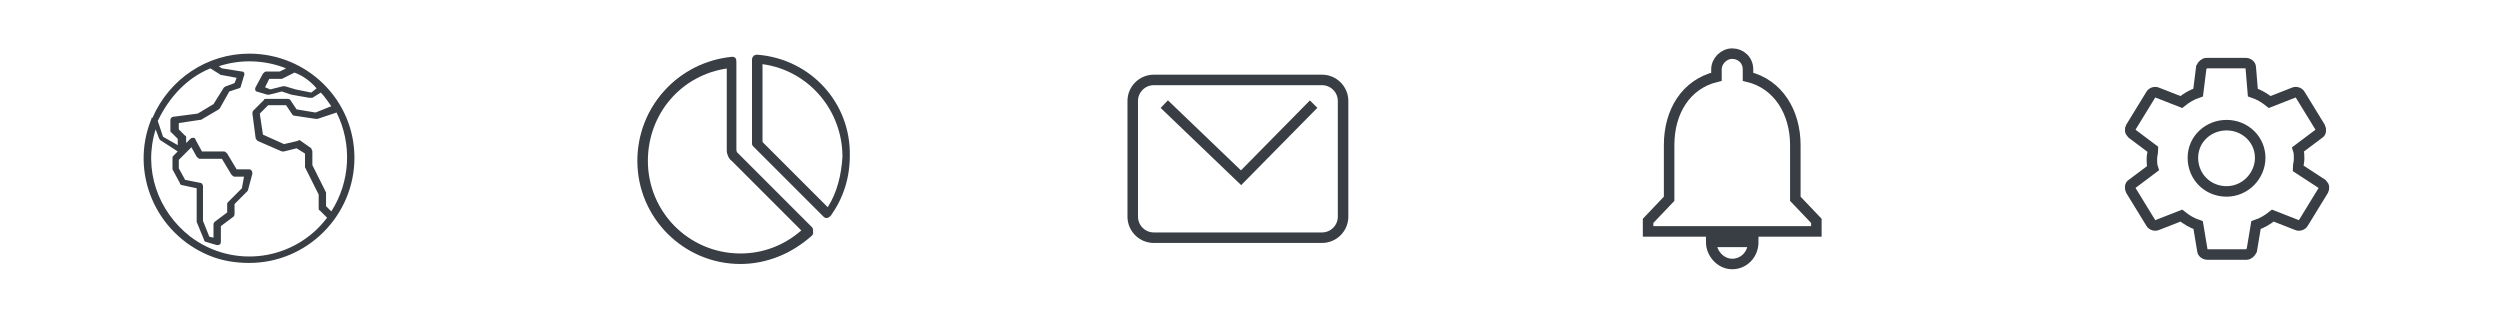
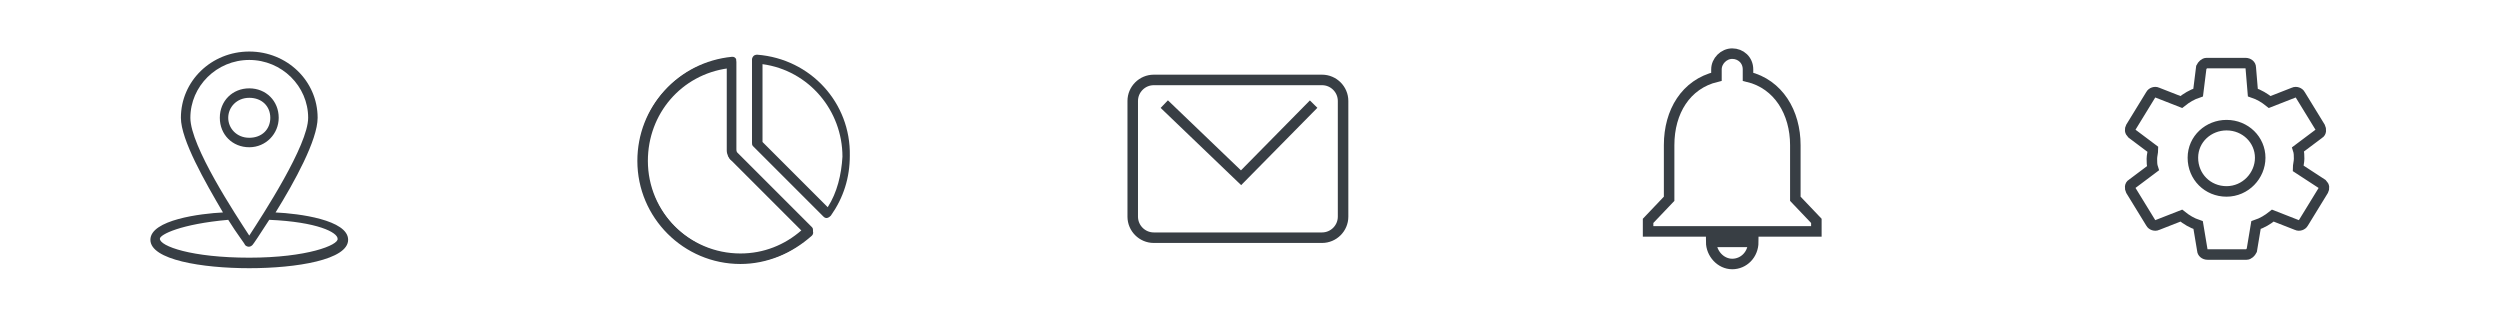
<svg xmlns="http://www.w3.org/2000/svg" version="1.1" id="Layer_1" x="0px" y="0px" viewBox="0 0 237.7 30.2" style="enable-background:new 0 0 237.7 30.2;" xml:space="preserve">
  <style type="text/css">
- 	.st0{fill:#383E44;}
- 	.st1{fill:none;stroke:#383E44;}
+ 	.st0{display:none;}
+ 	.st1{display:inline;fill:#383E44;}
+ 	.st2{fill:#383E44;}
+ 	.st3{fill:none;stroke:#383E44;}
</style>
-   <g id="worldwide" transform="translate(25, 23)">
-     <path id="Shape_1_" class="st0" d="M-1.3-17.9c-4,0-7.6,2.4-9.2,6.1h-0.1v0.1c-2.1,5.1,0.4,10.9,5.5,13c1.2,0.5,2.5,0.7,3.8,0.7   c5.5,0,10-4.5,10-10S4.2-17.9-1.3-17.9z M6.5-2.9L6-3.4v-1.2c0-0.1,0-0.1,0-0.1L4.7-7.3v-1.3c0-0.1-0.1-0.2-0.1-0.3l-1-0.7   c-0.1-0.1-0.2-0.1-0.3,0L2-9.3l-2-0.9l-0.3-2L0.5-13h1.7l0.6,0.9C2.9-12,2.9-12,3-12l2,0.3c0.1,0,0.1,0,0.2,0L7-12.3   C8.5-9.3,8.3-5.7,6.5-2.9z M5.1-14.6l-0.5,0.4l-1.5-0.3l-1-0.3c-0.1,0-0.1,0-0.2,0l-1.2,0.3l-0.5-0.2l0.4-0.8h1.1   c0.1,0,0.1,0,0.1,0L3-16.1C3.8-15.8,4.5-15.3,5.1-14.6z M-5-16.5l0.8,0.5c0,0,0.1,0,0.1,0.1l1.6,0.3l-0.2,0.5l-0.8,0.3   c-0.1,0-0.1,0.1-0.2,0.1l-1,1.6l-1.5,0.9l-2.3,0.3c-0.2,0-0.3,0.2-0.3,0.3v1c0,0.1,0,0.2,0.1,0.2l0.6,0.6v0.6L-9.5-10l-0.5-1.5   C-8.9-13.8-7.2-15.6-5-16.5z M-5.9-5.6l-1.5-0.3L-8-7v-0.8L-6.8-9l0.5,0.9C-6.2-8-6.1-7.9-6-7.9h2.1L-3-6.4   c0.1,0.1,0.2,0.2,0.3,0.2h0.9L-2-5.1l-1.3,1.3c-0.1,0.1-0.1,0.1-0.1,0.2v0.8l-1.2,0.9c-0.1,0.1-0.1,0.2-0.1,0.3v1.2l-0.4-0.1   L-5.7-2v-3.3C-5.7-5.4-5.8-5.6-5.9-5.6z M-6.9-0.5c-3.1-2.4-4.5-6.4-3.3-10.2l0.3,0.8c0,0.1,0.1,0.1,0.1,0.2l1.7,1.1l-0.4,0.4   C-8.6-8.1-8.6-8.1-8.6-8v1c0,0.1,0,0.1,0,0.1l0.7,1.3c0,0.1,0.1,0.2,0.2,0.2l1.4,0.3V-2v0.1l0.7,1.7C-5.6-0.1-5.5,0-5.4,0l1,0.3   h0.1C-4.1,0.3-4,0.2-4,0v-1.5l1.2-0.9c0.1-0.1,0.1-0.2,0.1-0.3v-0.9l1.2-1.2c0,0,0.1-0.1,0.1-0.2L-1-6.5c0-0.2-0.1-0.4-0.3-0.4   c0,0,0,0-0.1,0h-1.1l-0.9-1.5c-0.1-0.1-0.2-0.2-0.3-0.2h-2.1l-0.6-1.1c0-0.1-0.1-0.2-0.2-0.2c-0.1,0-0.2,0-0.3,0.1l-0.4,0.4v-0.5   c0-0.1,0-0.2-0.1-0.2L-8-10.7v-0.6l2-0.3h0.1l1.7-1l0.1-0.1l0.9-1.6l0.9-0.3c0.1,0,0.2-0.1,0.2-0.2l0.3-1c0.1-0.2,0-0.4-0.2-0.4   l0,0l-1.9-0.3l-0.3-0.2c2.1-0.7,4.4-0.6,6.4,0.2l-0.6,0.3H0.3c-0.1,0-0.2,0.1-0.3,0.2l-0.7,1.3c-0.1,0.2,0,0.4,0.1,0.4l0,0l1,0.3   c0.1,0,0.1,0,0.2,0l1.2-0.3L2.7-14l0,0l1.7,0.3c0.1,0,0.2,0,0.3,0l0.8-0.5c0.4,0.4,0.7,0.9,1,1.3L5-12.3l-1.8-0.3l-0.6-0.9   c-0.1-0.1-0.2-0.1-0.3-0.1h-2c-0.1,0-0.2,0-0.2,0.1l-1,1C-1-12.4-1-12.3-1-12.2l0.3,2.3c0,0.1,0.1,0.2,0.2,0.3l2.3,1   c0.1,0,0.1,0,0.2,0l1.2-0.3L4-8.4v1.2c0,0,0,0,0,0.1l1.3,2.6v1.3c0,0.1,0,0.2,0.1,0.2l0.7,0.7C3,1.8-2.8,2.6-6.9-0.5z" />
+   <g id="worldwide" transform="translate(25, 23)" class="st0">
+     <path id="Shape_1_" class="st1" d="M-1.3-17.9c-4,0-7.6,2.4-9.2,6.1h-0.1v0.1c-2.1,5.1,0.4,10.9,5.5,13C-3.9,1.8-2.6,2-1.3,2   c5.5,0,10-4.5,10-10S4.2-17.9-1.3-17.9z M6.5-2.9L6-3.4v-1.2c0-0.1,0-0.1,0-0.1L4.7-7.3v-1.3c0-0.1-0.1-0.2-0.1-0.3l-1-0.7   c-0.1-0.1-0.2-0.1-0.3,0L2-9.3l-2-0.9l-0.3-2L0.5-13h1.7l0.6,0.9C2.9-12,2.9-12,3-12l2,0.3c0.1,0,0.1,0,0.2,0L7-12.3   C8.5-9.3,8.3-5.7,6.5-2.9z M5.1-14.6l-0.5,0.4l-1.5-0.3l-1-0.3c-0.1,0-0.1,0-0.2,0l-1.2,0.3l-0.5-0.2l0.4-0.8h1.1   c0.1,0,0.1,0,0.1,0L3-16.1C3.8-15.8,4.5-15.3,5.1-14.6z M-5-16.5l0.8,0.5c0,0,0.1,0,0.1,0.1l1.6,0.3l-0.2,0.5l-0.8,0.3   c-0.1,0-0.1,0.1-0.2,0.1l-1,1.6l-1.5,0.9l-2.3,0.3c-0.2,0-0.3,0.2-0.3,0.3v1c0,0.1,0,0.2,0.1,0.2l0.6,0.6v0.6L-9.5-10l-0.5-1.5   C-8.9-13.8-7.2-15.6-5-16.5z M-5.9-5.6l-1.5-0.3L-8-7v-0.8L-6.8-9l0.5,0.9C-6.2-8-6.1-7.9-6-7.9h2.1L-3-6.4   c0.1,0.1,0.2,0.2,0.3,0.2h0.9L-2-5.1l-1.3,1.3c-0.1,0.1-0.1,0.1-0.1,0.2v0.8l-1.2,0.9c-0.1,0.1-0.1,0.2-0.1,0.3v1.2l-0.4-0.1   L-5.7-2v-3.3C-5.7-5.4-5.8-5.6-5.9-5.6z M-6.9-0.5c-3.1-2.4-4.5-6.4-3.3-10.2l0.3,0.8c0,0.1,0.1,0.1,0.1,0.2l1.7,1.1l-0.4,0.4   C-8.6-8.1-8.6-8.1-8.6-8v1c0,0.1,0,0.1,0,0.1l0.7,1.3c0,0.1,0.1,0.2,0.2,0.2l1.4,0.3V-2v0.1l0.7,1.7C-5.6-0.1-5.5,0-5.4,0l1,0.3   h0.1C-4.1,0.3-4,0.2-4,0v-1.5l1.2-0.9c0.1-0.1,0.1-0.2,0.1-0.3v-0.9l1.2-1.2c0,0,0.1-0.1,0.1-0.2L-1-6.5c0-0.2-0.1-0.4-0.3-0.4   c0,0,0,0-0.1,0h-1.1l-0.9-1.5c-0.1-0.1-0.2-0.2-0.3-0.2h-2.1l-0.6-1.1c0-0.1-0.1-0.2-0.2-0.2s-0.2,0-0.3,0.1l-0.4,0.4v-0.5   c0-0.1,0-0.2-0.1-0.2L-8-10.7v-0.6l2-0.3h0.1l1.7-1l0.1-0.1l0.9-1.6l0.9-0.3c0.1,0,0.2-0.1,0.2-0.2l0.3-1c0.1-0.2,0-0.4-0.2-0.4   l0,0l-1.9-0.3l-0.3-0.2c2.1-0.7,4.4-0.6,6.4,0.2l-0.6,0.3H0.3c-0.1,0-0.2,0.1-0.3,0.2l-0.7,1.3c-0.1,0.2,0,0.4,0.1,0.4l0,0l1,0.3   c0.1,0,0.1,0,0.2,0l1.2-0.3L2.7-14l0,0l1.7,0.3c0.1,0,0.2,0,0.3,0l0.8-0.5c0.4,0.4,0.7,0.9,1,1.3L5-12.3l-1.8-0.3l-0.6-0.9   c-0.1-0.1-0.2-0.1-0.3-0.1h-2c-0.1,0-0.2,0-0.2,0.1l-1,1C-1-12.4-1-12.3-1-12.2l0.3,2.3c0,0.1,0.1,0.2,0.2,0.3l2.3,1   c0.1,0,0.1,0,0.2,0l1.2-0.3L4-8.4v1.2c0,0,0,0,0,0.1l1.3,2.6v1.3c0,0.1,0,0.2,0.1,0.2l0.7,0.7C3,1.8-2.8,2.6-6.9-0.5z" />
+   </g>
+   <g>
+     <g>
+       <g>
+         <path class="st2" d="M26.2,20.2c1.8-2.9,4-6.9,4-9c0-3.5-2.9-6.3-6.5-6.3s-6.5,2.8-6.5,6.3c0,2.1,2.3,6.1,4,9     c-2.1,0.1-6.9,0.7-6.9,2.6s4.9,2.7,9.4,2.7s9.4-0.8,9.4-2.7C33.1,20.9,28.4,20.3,26.2,20.2L26.2,20.2z M18.1,11.2     c0-3,2.5-5.5,5.6-5.5s5.6,2.5,5.6,5.5c0,2.6-4.3,9.2-5.6,11.2C22.4,20.4,18.1,13.9,18.1,11.2L18.1,11.2z M23.7,24.5     c-5.5,0-8.5-1.1-8.5-1.8c0-0.4,2-1.4,6.5-1.8c0.8,1.3,1.6,2.3,1.6,2.4c0.1,0.1,0.4,0.3,0.7,0c0.1-0.1,0.7-1,1.6-2.4     c4.6,0.2,6.5,1.2,6.5,1.8C32.2,23.3,29.2,24.5,23.7,24.5L23.7,24.5z" />
+         <path class="st2" d="M26.5,11.2c0-1.6-1.2-2.8-2.8-2.8s-2.8,1.2-2.8,2.8s1.2,2.8,2.8,2.8S26.5,12.7,26.5,11.2z M21.7,11.2     c0-1,0.8-1.9,2-1.9s2,0.8,2,1.9s-0.8,1.9-2,1.9S21.7,12.2,21.7,11.2z" />
+       </g>
+     </g>
  </g>
  <g id="Group-2" transform="translate(116, 25)">
    <g id="Group">
      <g id="ic_email">
        <g id="Icon-24px">
-           <path id="Shape_67_" class="st1" d="M-6.3-17.4c-1.1,0-2,0.9-2,2v11c0,1.1,0.9,2,2,2h16c1.1,0,2-0.9,2-2v-11c0-1.1-0.9-2-2-2      H-6.3z" />
+           <path id="Shape_67_" class="st3" d="M-6.3-17.4c-1.1,0-2,0.9-2,2v11c0,1.1,0.9,2,2,2h16c1.1,0,2-0.9,2-2v-11c0-1.1-0.9-2-2-2      H-6.3z" />
        </g>
      </g>
    </g>
-     <path id="Rectangle_2_" class="st1" d="M-5.3-15.1l7.3,7l6.9-7" />
+     <path id="Rectangle_2_" class="st3" d="M-5.3-15.1l7.3,7l6.9-7" />
  </g>
-   <path id="Shape_68_" class="st1" d="M218.5,16c0-0.3,0.1-0.6,0.1-0.9s0-0.6-0.1-0.9l2-1.5c0.2-0.1,0.2-0.4,0.1-0.6L218.7,9  c-0.1-0.2-0.4-0.3-0.6-0.2l-2.3,0.9c-0.5-0.4-1-0.7-1.6-0.9L214,6.4c0-0.2-0.2-0.4-0.5-0.4h-3.7c-0.2,0-0.4,0.2-0.5,0.4L209,8.8  c-0.6,0.2-1.1,0.5-1.6,0.9l-2.3-0.9c-0.2-0.1-0.5,0-0.6,0.2l-1.9,3.1c-0.1,0.2-0.1,0.4,0.1,0.6l2,1.5c0,0.3-0.1,0.6-0.1,0.9  s0,0.6,0.1,0.9l-2,1.5c-0.2,0.1-0.2,0.4-0.1,0.6l1.9,3.1c0.1,0.2,0.4,0.3,0.6,0.2l2.3-0.9c0.5,0.4,1,0.7,1.6,0.9l0.4,2.4  c0,0.2,0.2,0.4,0.5,0.4h3.7c0.2,0,0.4-0.2,0.5-0.4l0.4-2.4c0.6-0.2,1.1-0.5,1.6-0.9l2.3,0.9c0.2,0.1,0.5,0,0.6-0.2l1.9-3.1  c0.1-0.2,0.1-0.4-0.1-0.6L218.5,16L218.5,16z M211.7,18.2c-1.8,0-3.2-1.4-3.2-3.2s1.5-3.1,3.2-3.1c1.8,0,3.2,1.4,3.2,3.1  S213.5,18.2,211.7,18.2L211.7,18.2z" />
-   <path id="Shape_69_" class="st1" d="M164.7,25.1c1.1,0,2-0.9,2-2.1h-4C162.7,24.1,163.6,25.1,164.7,25.1L164.7,25.1z M170.7,18.9  v-5.1c0-3.1-1.6-5.8-4.5-6.5V6.6c0-0.9-0.7-1.5-1.5-1.5s-1.5,0.7-1.5,1.5v0.7c-2.9,0.7-4.5,3.3-4.5,6.5v5.1l-2,2.1v1h16v-1  L170.7,18.9L170.7,18.9z" />
+   <path id="Shape_68_" class="st3" d="M218.5,16c0-0.3,0.1-0.6,0.1-0.9s0-0.6-0.1-0.9l2-1.5c0.2-0.1,0.2-0.4,0.1-0.6L218.7,9  c-0.1-0.2-0.4-0.3-0.6-0.2l-2.3,0.9c-0.5-0.4-1-0.7-1.6-0.9L214,6.4c0-0.2-0.2-0.4-0.5-0.4h-3.7c-0.2,0-0.4,0.2-0.5,0.4L209,8.8  c-0.6,0.2-1.1,0.5-1.6,0.9l-2.3-0.9c-0.2-0.1-0.5,0-0.6,0.2l-1.9,3.1c-0.1,0.2-0.1,0.4,0.1,0.6l2,1.5c0,0.3-0.1,0.6-0.1,0.9  s0,0.6,0.1,0.9l-2,1.5c-0.2,0.1-0.2,0.4-0.1,0.6l1.9,3.1c0.1,0.2,0.4,0.3,0.6,0.2l2.3-0.9c0.5,0.4,1,0.7,1.6,0.9l0.4,2.4  c0,0.2,0.2,0.4,0.5,0.4h3.7c0.2,0,0.4-0.2,0.5-0.4l0.4-2.4c0.6-0.2,1.1-0.5,1.6-0.9l2.3,0.9c0.2,0.1,0.5,0,0.6-0.2l1.9-3.1  c0.1-0.2,0.1-0.4-0.1-0.6L218.5,16L218.5,16z M211.7,18.2c-1.8,0-3.2-1.4-3.2-3.2s1.5-3.1,3.2-3.1c1.8,0,3.2,1.4,3.2,3.1  S213.5,18.2,211.7,18.2L211.7,18.2z" />
+   <path id="Shape_69_" class="st3" d="M164.7,25.1c1.1,0,2-0.9,2-2.1h-4C162.7,24.1,163.6,25.1,164.7,25.1L164.7,25.1z M170.7,18.9  v-5.1c0-3.1-1.6-5.8-4.5-6.5V6.6c0-0.9-0.7-1.5-1.5-1.5s-1.5,0.7-1.5,1.5v0.7c-2.9,0.7-4.5,3.3-4.5,6.5v5.1l-2,2.1v1h16v-1  L170.7,18.9L170.7,18.9z" />
  <g>
-     <path class="st0" d="M69.1,6.4c-4.4,0.6-7.6,4.4-7.6,8.8c0,4.9,4,8.9,8.9,8.9c2.2,0,4.2-0.8,5.8-2.2l-6.8-6.8   c-0.1-0.1-0.3-0.4-0.3-0.8V6.4L69.1,6.4L69.1,6.4z M70.5,25c-5.4,0-9.8-4.4-9.8-9.8c0-5.1,3.8-9.3,8.9-9.8c0.1,0,0.2,0,0.3,0.1   S70,5.6,70,5.8v8.4c0,0.1,0,0.2,0.1,0.3l7.1,7.1c0.1,0.1,0.1,0.2,0.1,0.3c0,0.1,0,0.2-0.1,0.3C75.4,24.1,73,25,70.5,25z" />
+     <path class="st2" d="M69.1,6.4c-4.4,0.6-7.6,4.4-7.6,8.8c0,4.9,4,8.9,8.9,8.9c2.2,0,4.2-0.8,5.8-2.2l-6.8-6.8   c-0.1-0.1-0.3-0.4-0.3-0.8V6.4L69.1,6.4L69.1,6.4z M70.5,25c-5.4,0-9.8-4.4-9.8-9.8c0-5.1,3.8-9.3,8.9-9.8c0.1,0,0.2,0,0.3,0.1   S70,5.6,70,5.8v8.4c0,0.1,0,0.2,0.1,0.3l7.1,7.1c0.1,0.1,0.1,0.2,0.1,0.3c0,0.1,0,0.2-0.1,0.3C75.4,24.1,73,25,70.5,25z" />
    <g>
-       <path class="st0" d="M72,5.2c-0.1,0-0.4,0-0.5,0.4v8c0,0.1,0,0.2,0.1,0.3l6.7,6.7c0.3,0.3,0.6,0,0.7-0.1c1.2-1.7,1.8-3.6,1.8-5.7    C80.9,9.8,77.1,5.6,72,5.2z M78.7,19.7l-6.2-6.2V6.1c4.4,0.6,7.6,4.4,7.6,8.8C80,16.6,79.6,18.3,78.7,19.7z" />
-       <path class="st0" d="M70.1,14.6C70,14.5,70,14.4,70,14.3V5.9c0-0.4-0.4-0.4-0.5-0.4c-5.1,0.5-8.9,4.7-8.9,9.8    c0,5.4,4.4,9.8,9.8,9.8c2.5,0,4.9-1,6.8-2.7c0.1-0.1,0.2-0.3,0-0.6L70.1,14.6L70.1,14.6z M70.5,24.2c-4.9,0-8.9-4-8.9-8.9    c0-4.5,3.2-8.2,7.6-8.8v7.9c0,0.4,0.1,0.7,0.4,0.9l6.8,6.8C74.7,23.4,72.6,24.2,70.5,24.2L70.5,24.2z" />
+       <path class="st2" d="M72,5.2c-0.1,0-0.4,0-0.5,0.4v8c0,0.1,0,0.2,0.1,0.3l6.7,6.7c0.3,0.3,0.6,0,0.7-0.1c1.2-1.7,1.8-3.6,1.8-5.7    C80.9,9.8,77.1,5.6,72,5.2z M78.7,19.7l-6.2-6.2V6.1c4.4,0.6,7.6,4.4,7.6,8.8C80,16.6,79.6,18.3,78.7,19.7z" />
+       <path class="st2" d="M70.1,14.6C70,14.5,70,14.4,70,14.3V5.9c0-0.4-0.4-0.4-0.5-0.4c-5.1,0.5-8.9,4.7-8.9,9.8    c0,5.4,4.4,9.8,9.8,9.8c2.5,0,4.9-1,6.8-2.7c0.1-0.1,0.2-0.3,0-0.6L70.1,14.6L70.1,14.6z M70.5,24.2c-4.9,0-8.9-4-8.9-8.9    c0-4.5,3.2-8.2,7.6-8.8v7.9c0,0.4,0.1,0.7,0.4,0.9l6.8,6.8C74.7,23.4,72.6,24.2,70.5,24.2L70.5,24.2z" />
    </g>
  </g>
+   <head />
</svg>
